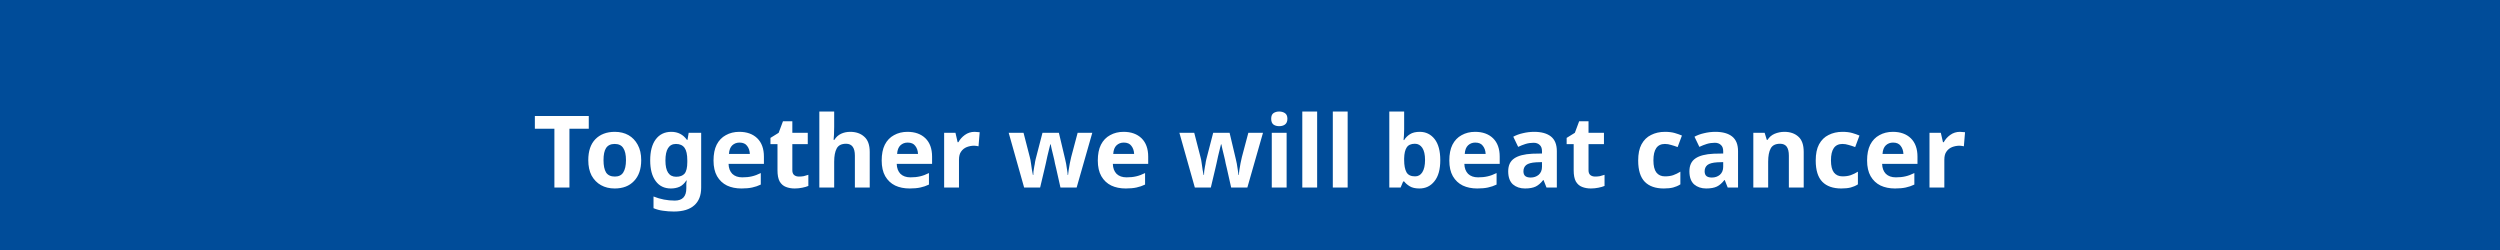
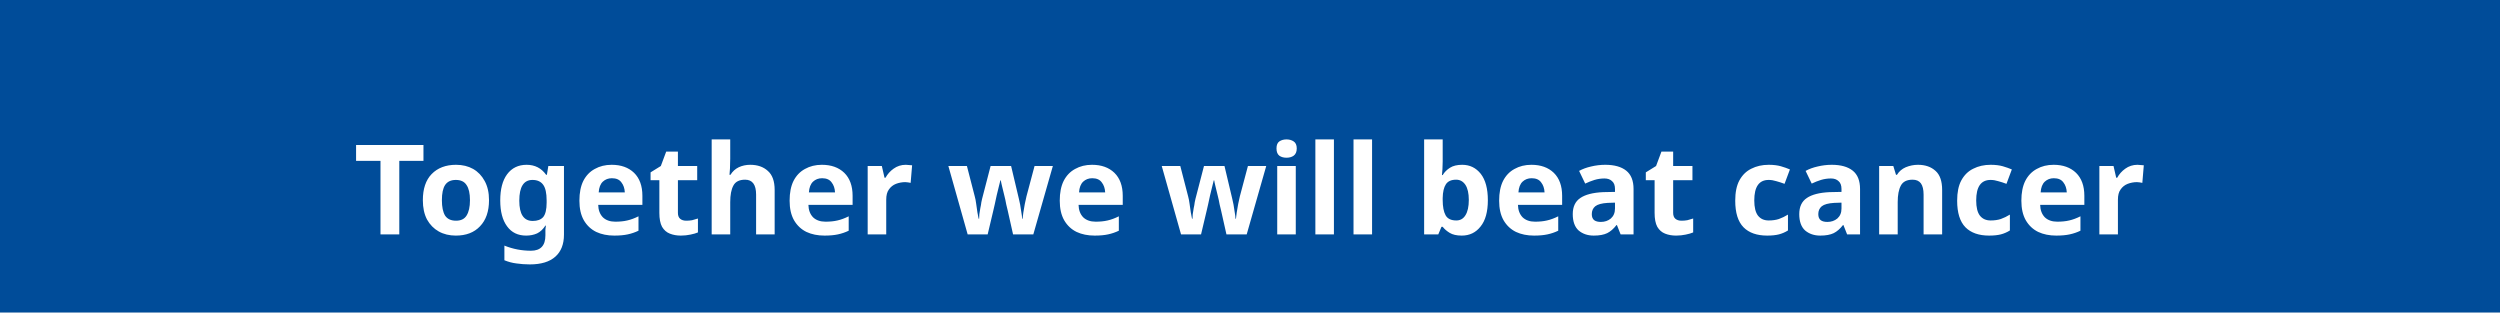
- <svg xmlns="http://www.w3.org/2000/svg" width="200" height="20" viewBox="0 0 200 20">
+ <svg xmlns="http://www.w3.org/2000/svg" width="160" height="20" viewBox="0 0 160 20">
  <style>.small { font: bold 8px sans-serif; }</style>
-   <rect width="200" height="20" style="fill:#004C99" />
-   <text x="100" y="15" class="small" fill="#ffffff" text-anchor="middle">Together we will beat cancer</text>
+   <rect width="160" height="20" style="fill:#004C99" />
+   <text x="80" y="15" class="small" fill="#ffffff" text-anchor="middle">Together we will beat cancer</text>
</svg>
